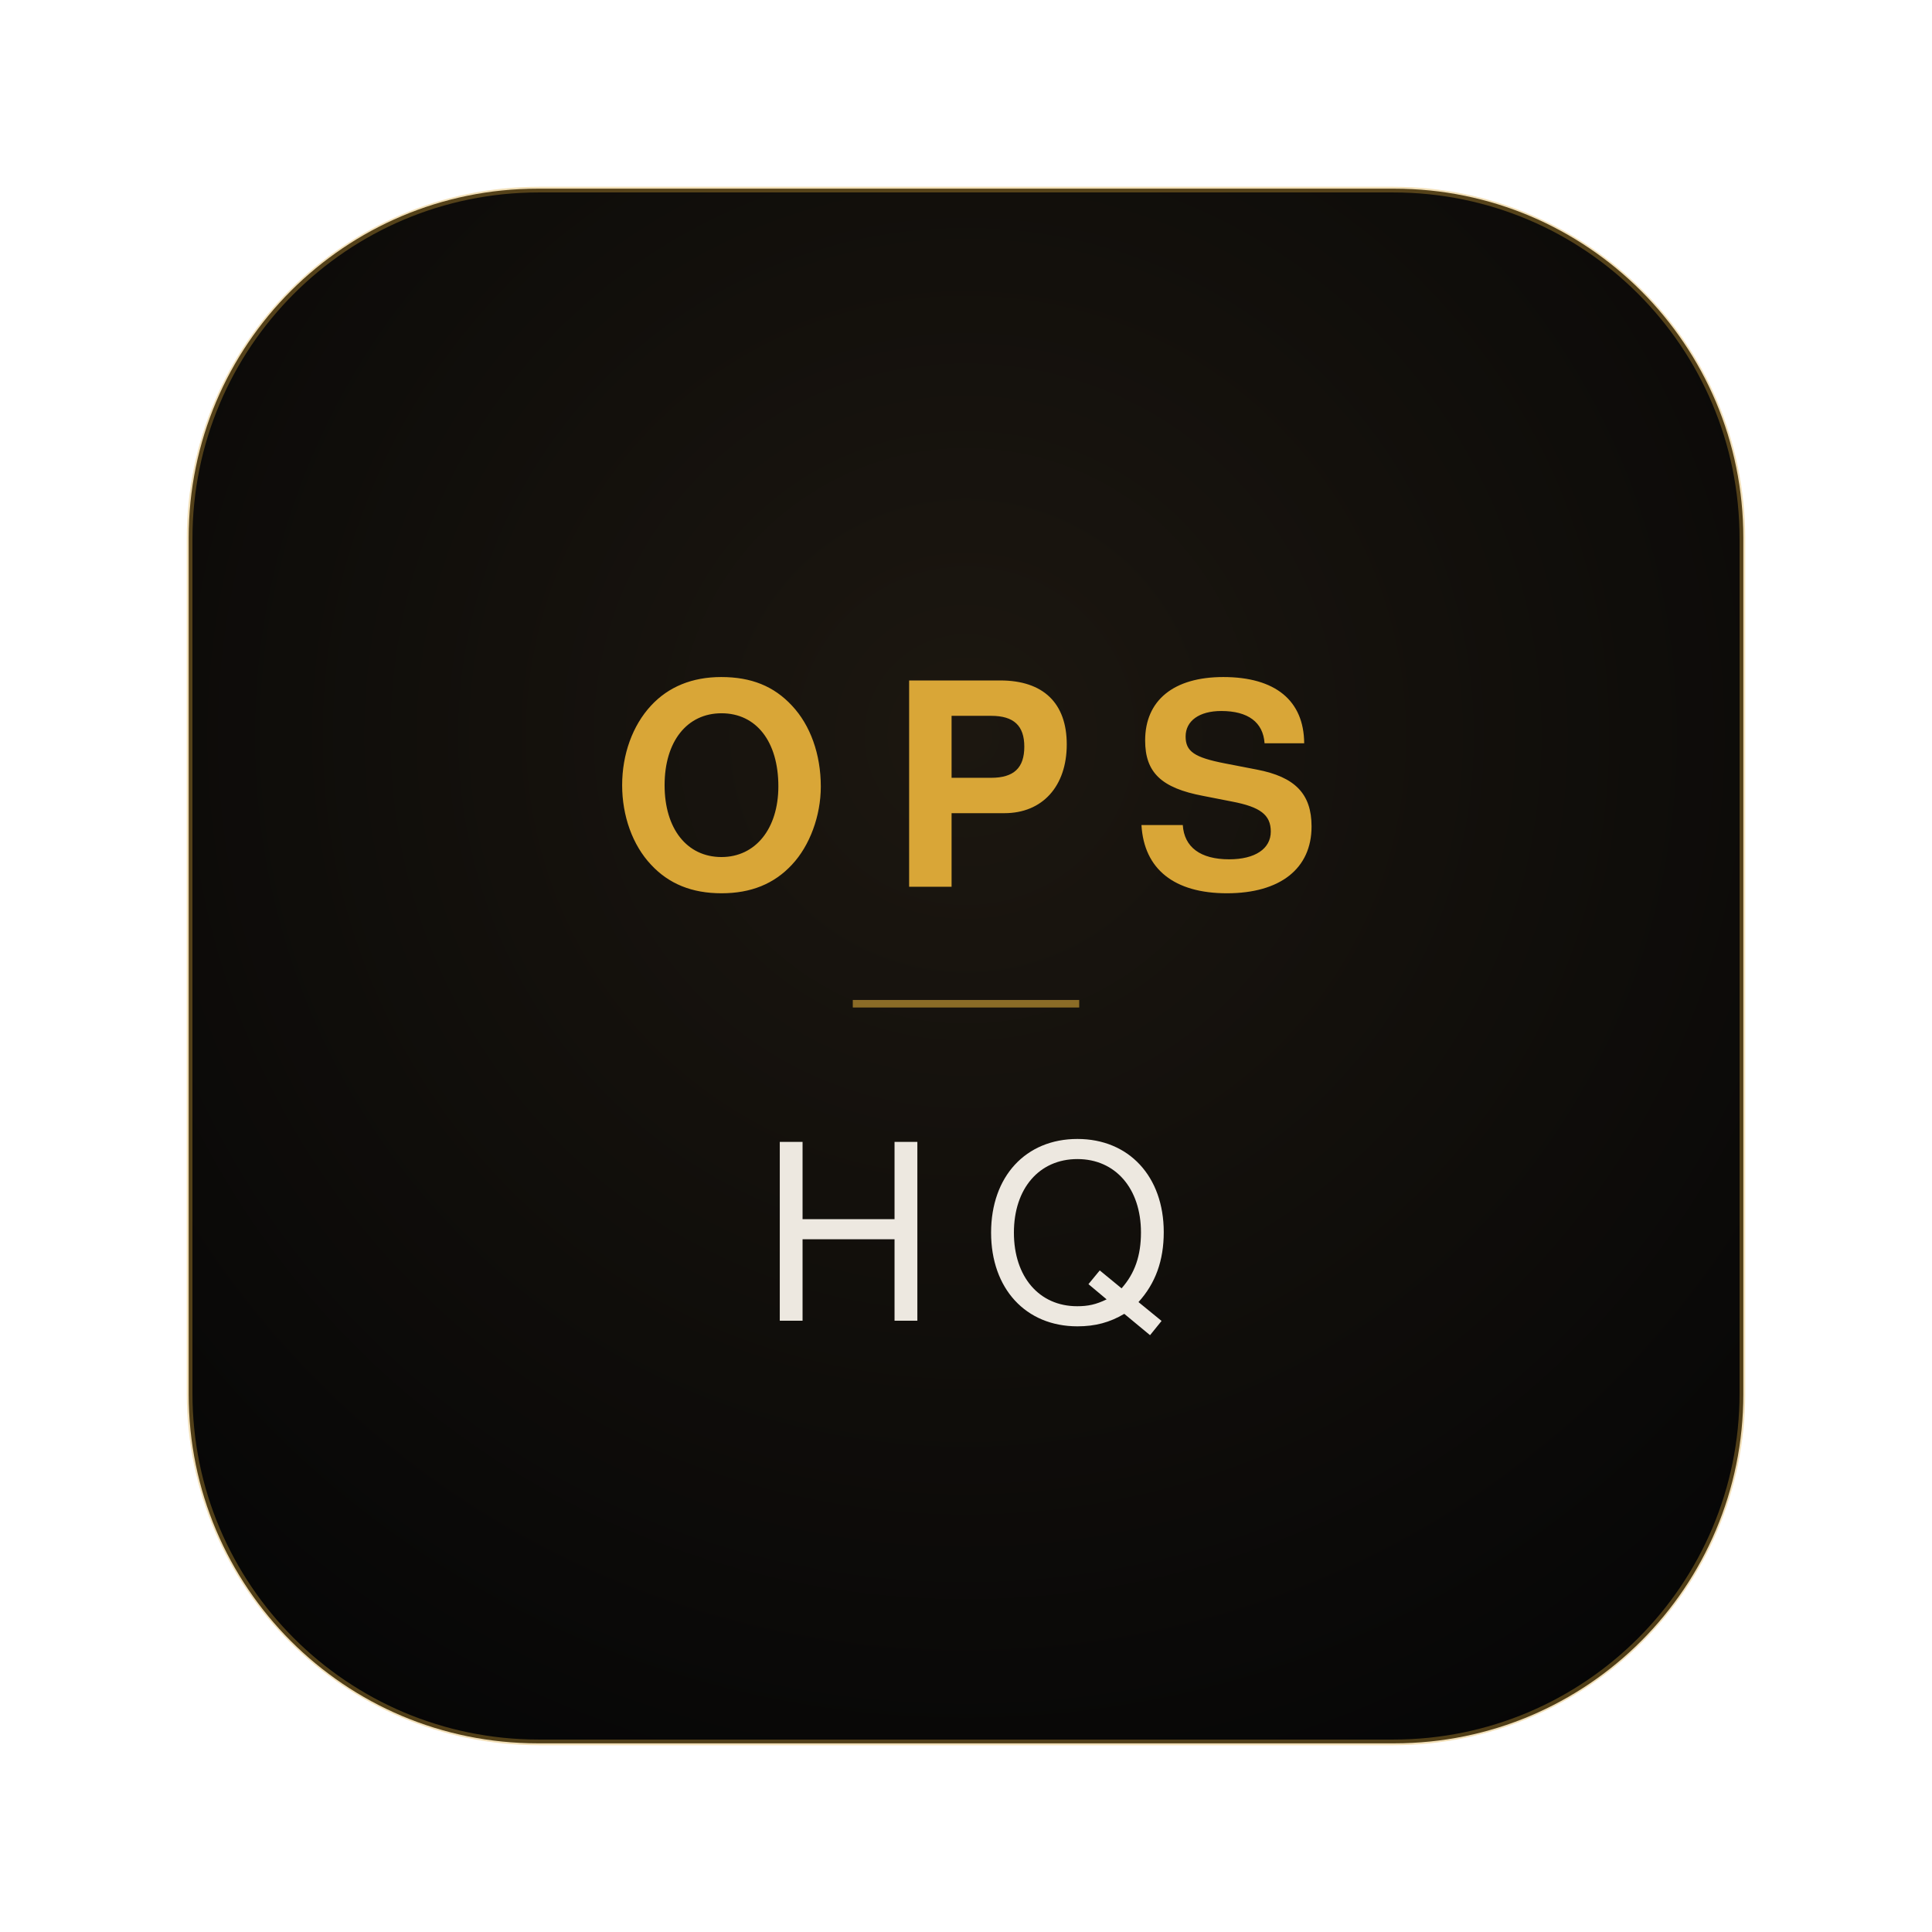
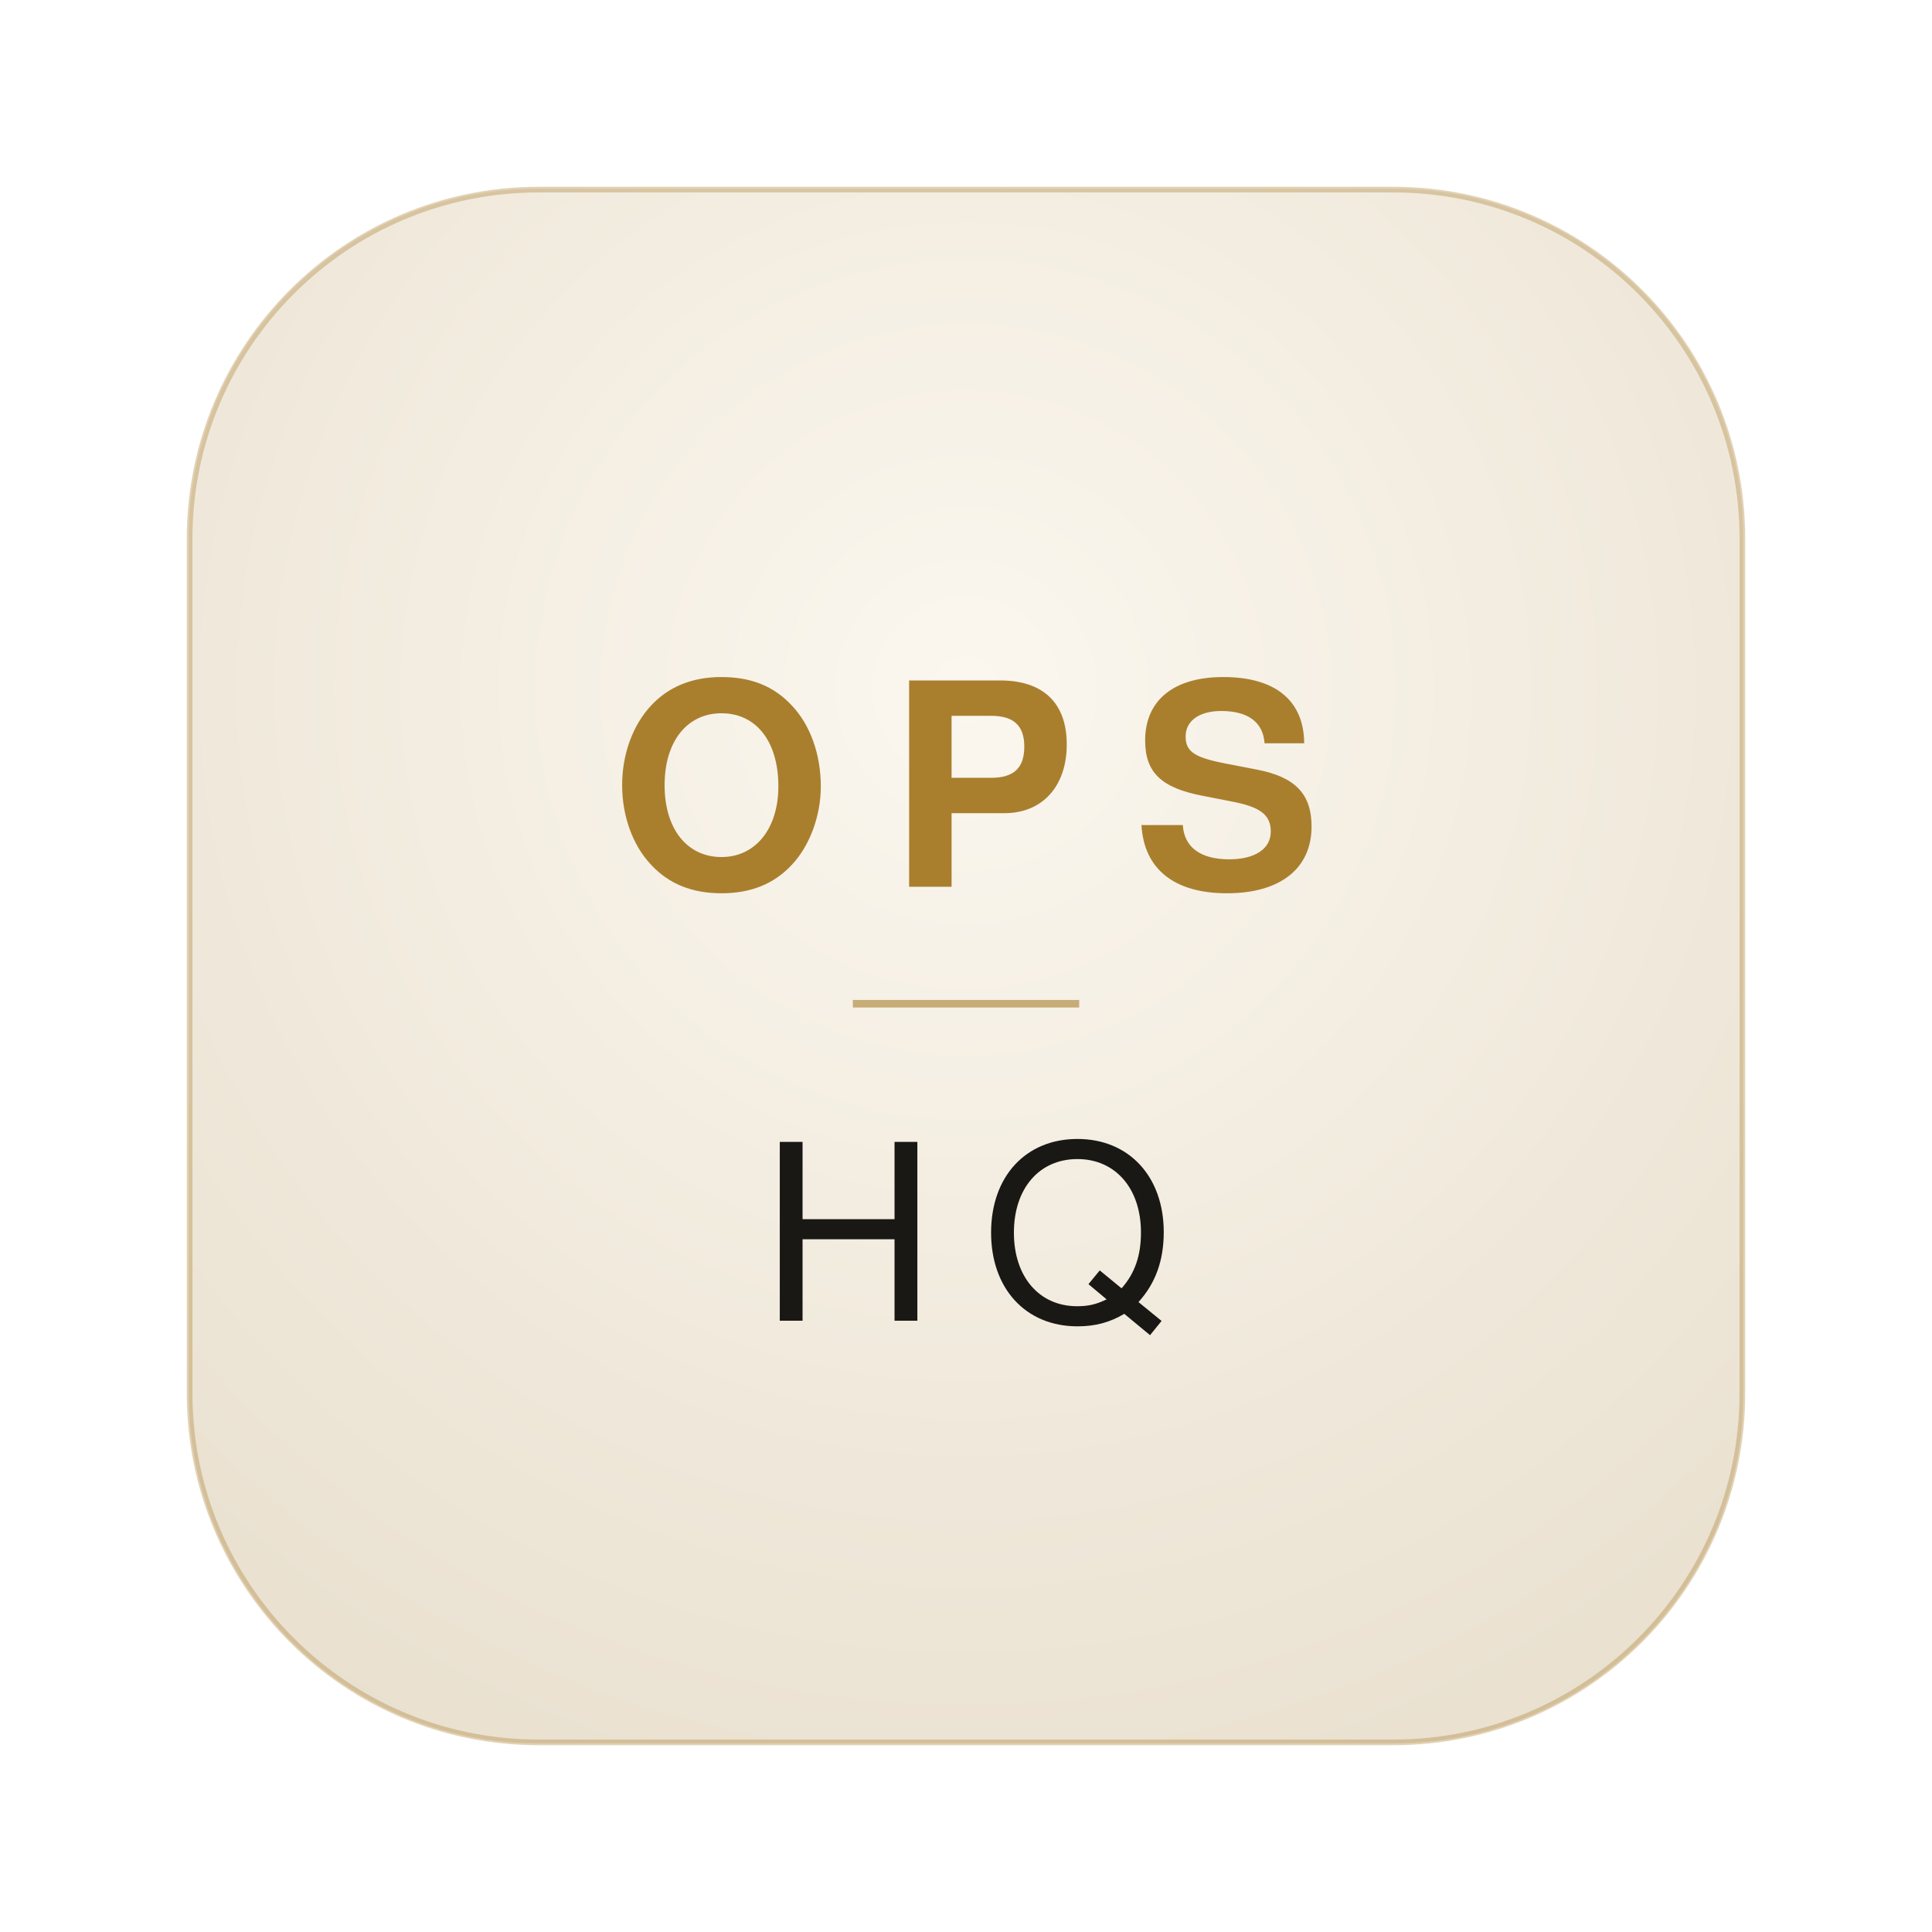
<svg xmlns="http://www.w3.org/2000/svg" width="1024" height="1024" viewBox="0 0 1024 1024">
  <defs>
-     <radialGradient id="g" cx="50%" cy="35%" r="75%">
-       <stop offset="0" stop-color="#1c1710" />
-       <stop offset="1" stop-color="#060606" />
+     <radialGradient id="g" cx="50%" cy="32%" r="78%">
+       <stop offset="0" stop-color="#fbf7ef" />
+       <stop offset="1" stop-color="#e9e0cf" />
    </radialGradient>
  </defs>
  <rect x="100" y="100" width="824" height="824" rx="185" fill="url(#g)" />
-   <rect x="100.5" y="100.5" width="823" height="823" rx="185" fill="none" stroke="#d9a637" stroke-opacity=".35" stroke-width="3" />
-   <text x="512" y="470" text-anchor="middle" font-family="Helvetica Neue, Helvetica, Arial" font-weight="700" font-size="150" letter-spacing="30" fill="#d9a637">OPS</text>
-   <rect x="452" y="530" width="120" height="4" fill="#d9a637" opacity=".6" />
-   <text x="512" y="700" text-anchor="middle" font-family="Helvetica Neue, Helvetica, Arial" font-weight="300" font-size="130" letter-spacing="24" fill="#ede8e0">HQ</text>
+   <rect x="100.5" y="100.5" width="823" height="823" rx="185" fill="none" stroke="#a97f2e" stroke-opacity=".35" stroke-width="3" />
+   <text x="512" y="470" text-anchor="middle" font-family="Helvetica Neue, Helvetica, Arial" font-weight="700" font-size="150" letter-spacing="30" fill="#a97f2e">OPS</text>
+   <rect x="452" y="530" width="120" height="4" fill="#a97f2e" opacity=".6" />
+   <text x="512" y="700" text-anchor="middle" font-family="Helvetica Neue, Helvetica, Arial" font-weight="300" font-size="130" letter-spacing="24" fill="#1a1814">HQ</text>
</svg>
